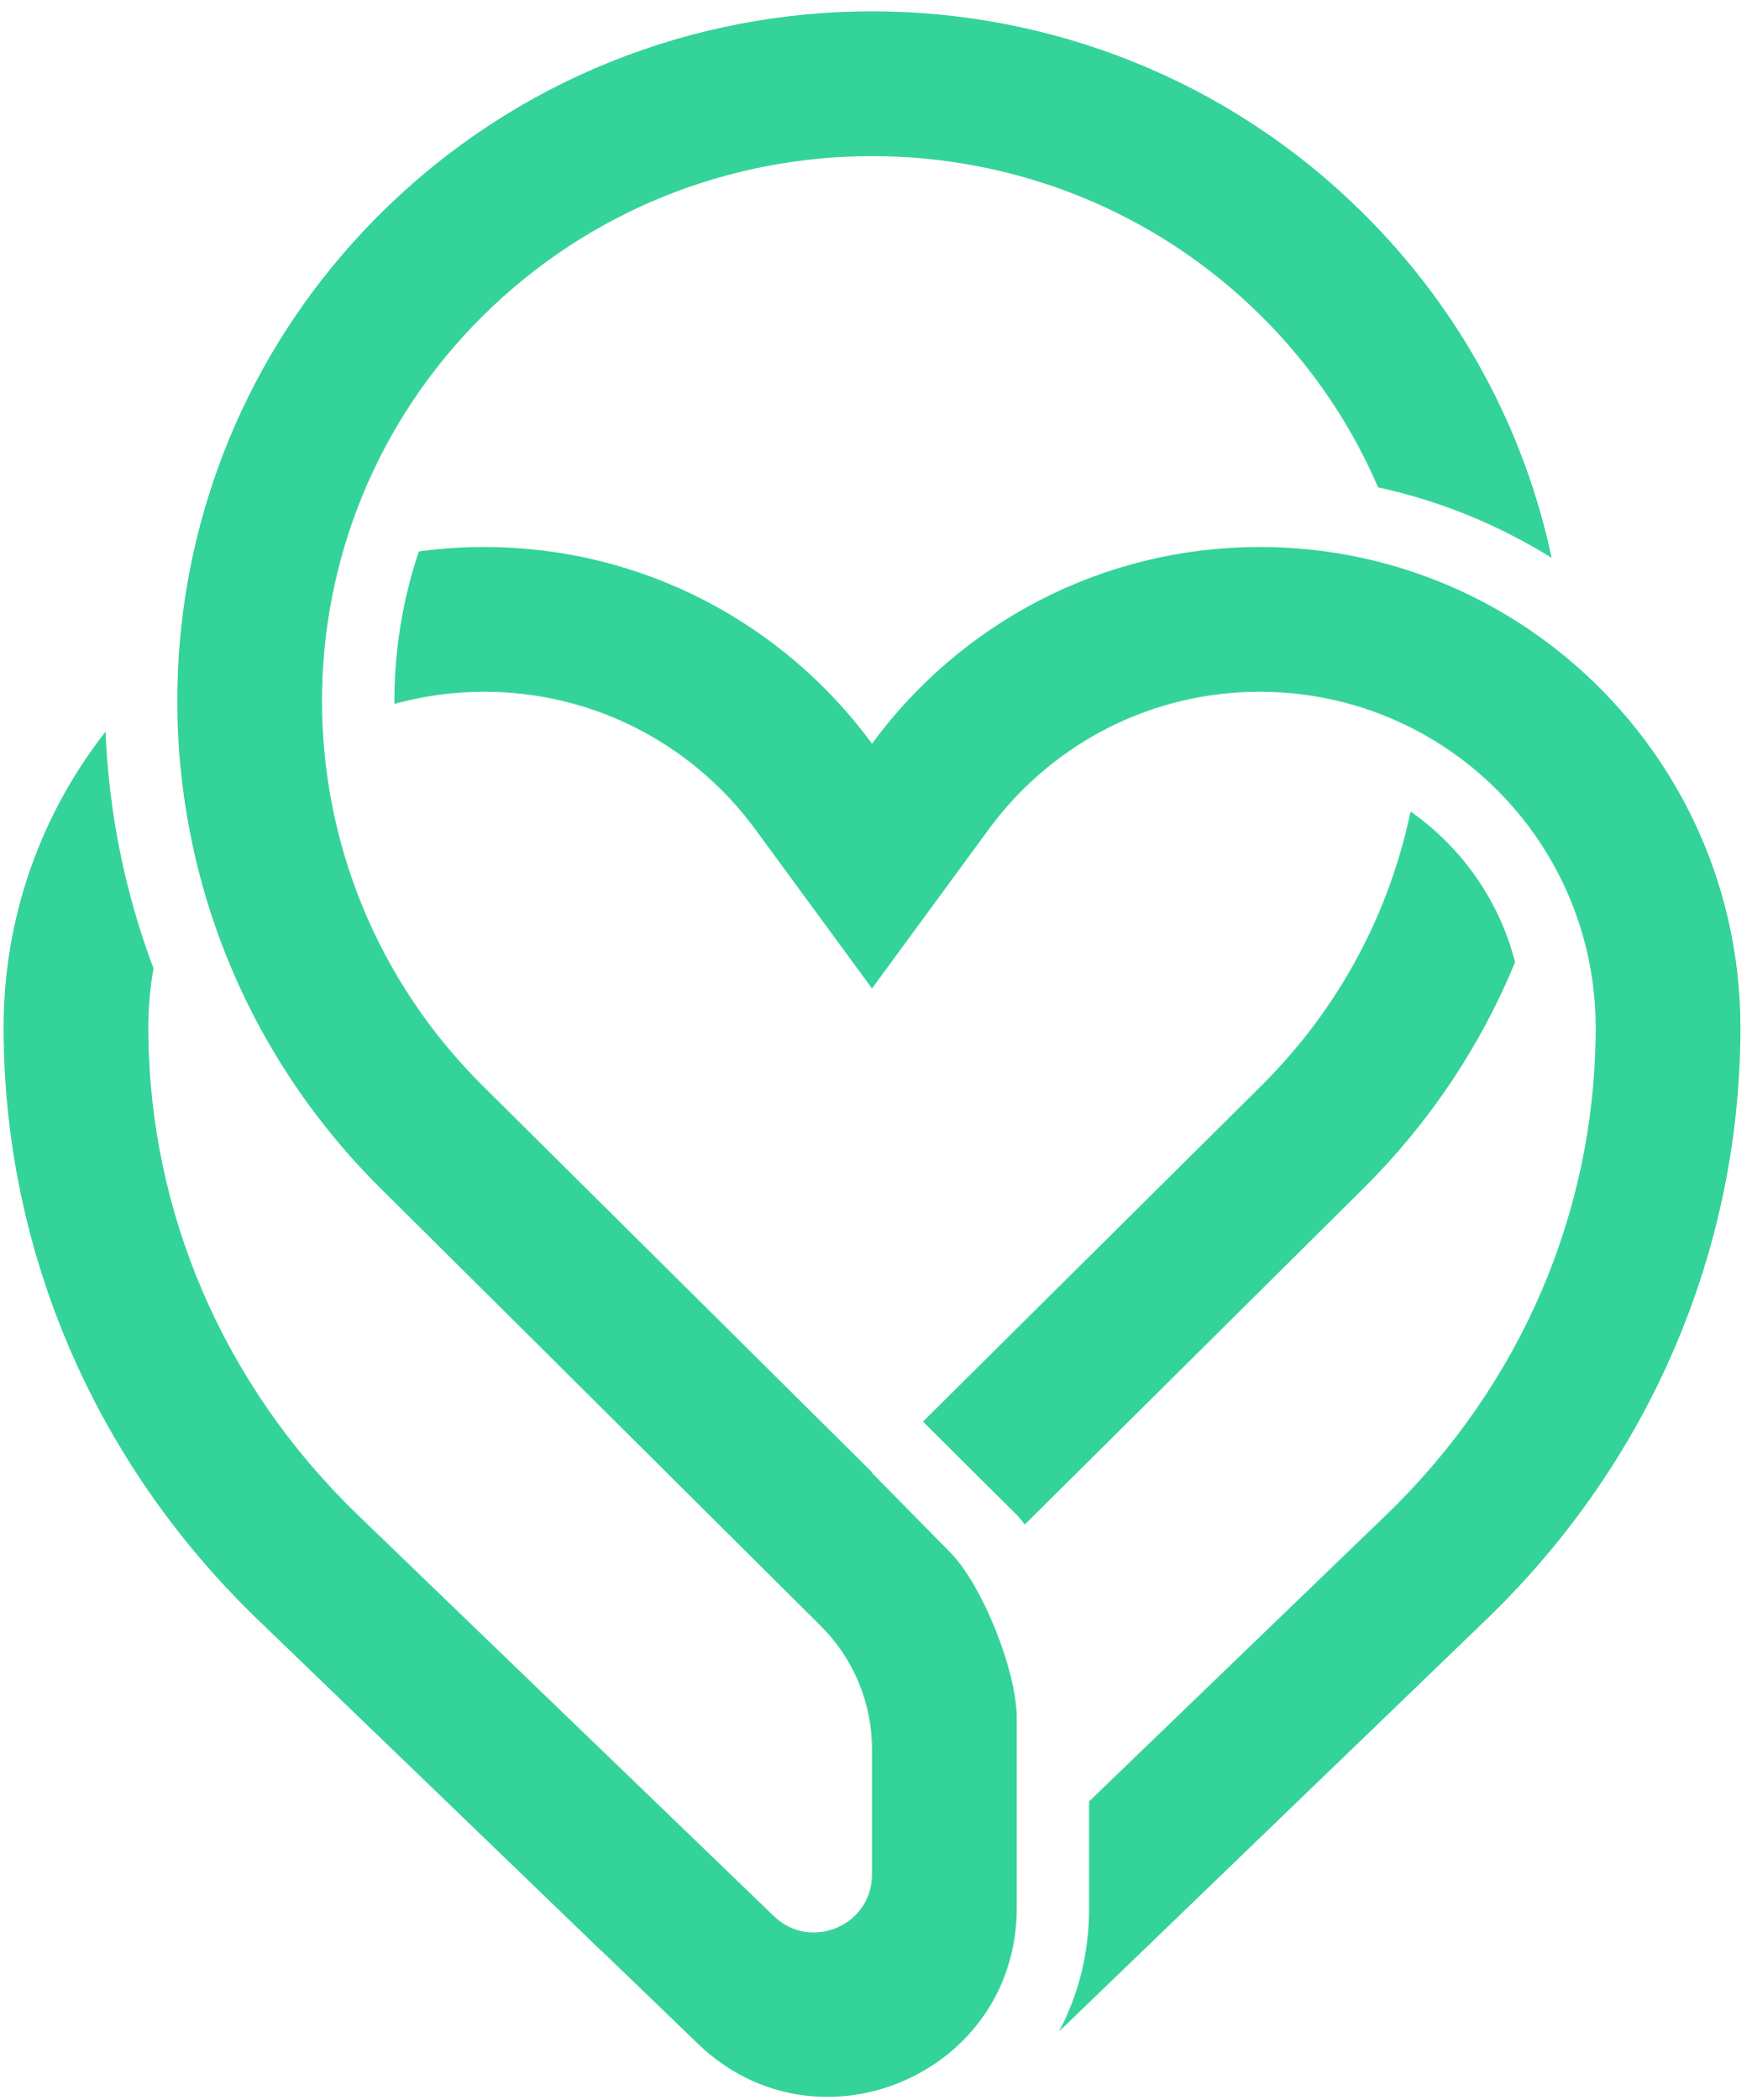
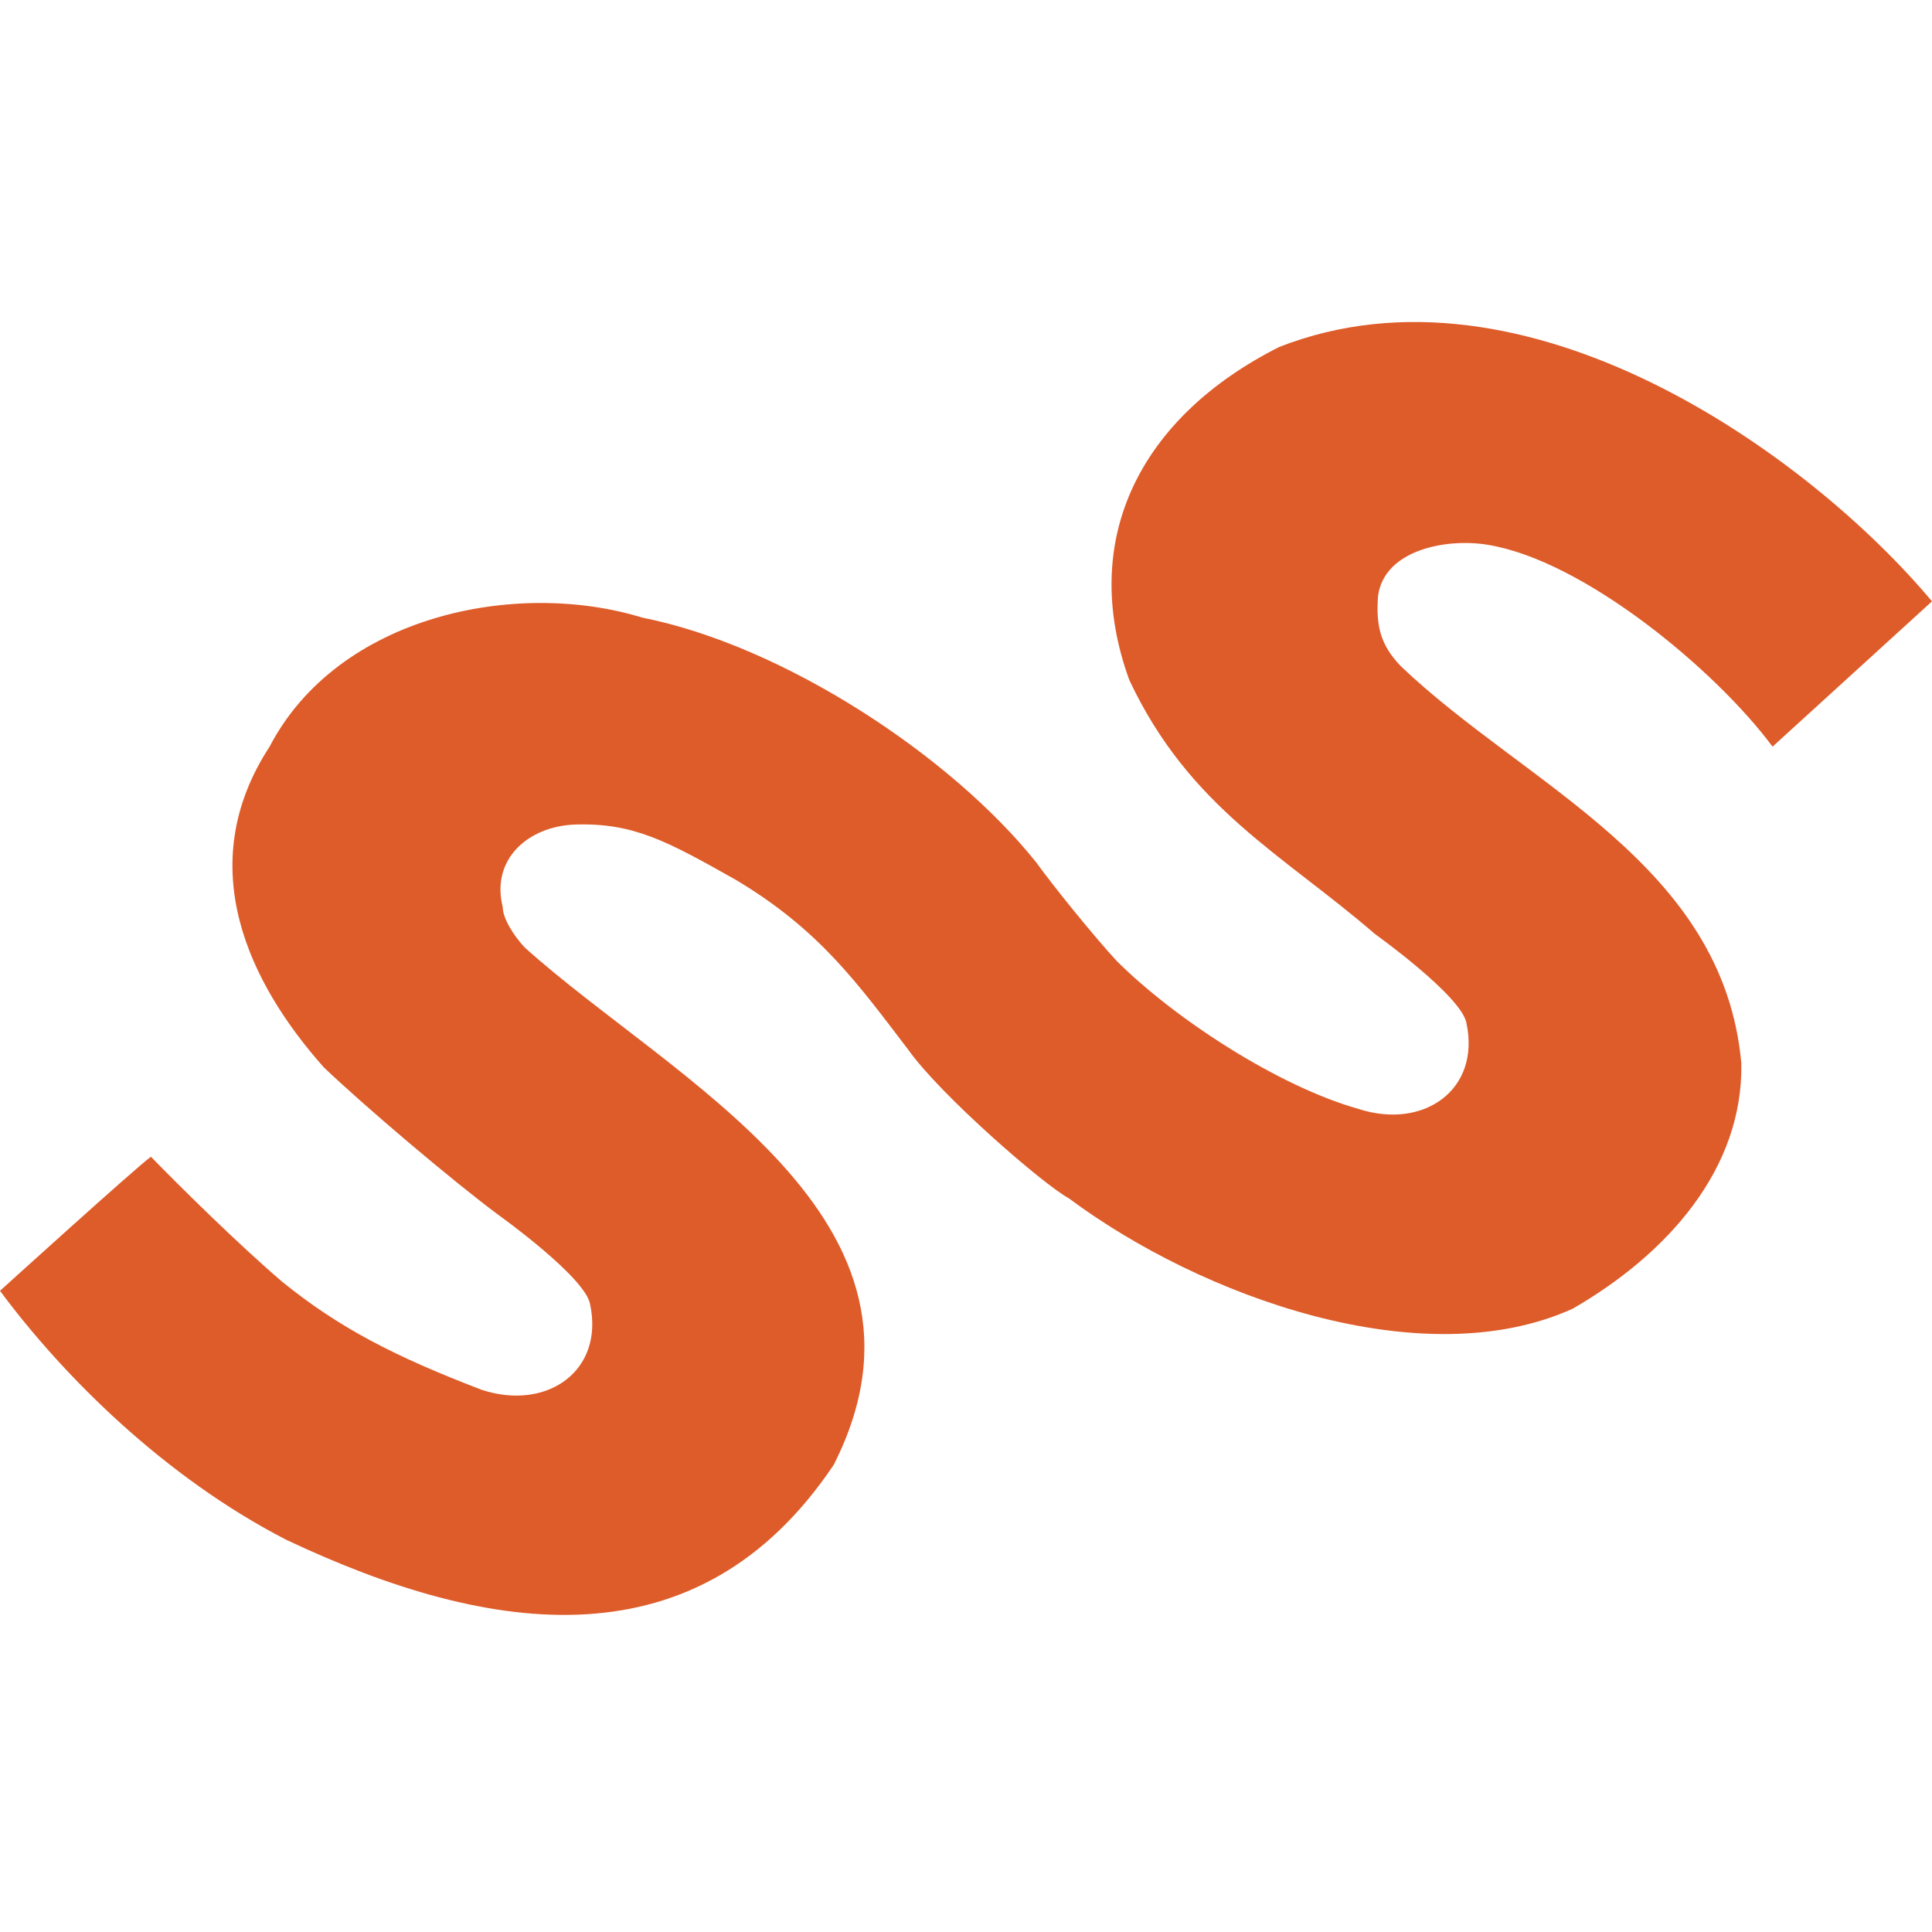
- <svg xmlns="http://www.w3.org/2000/svg" width="121" height="145" viewBox="0 0 121 145" fill="none">
-   <path d="M60.247 0.782C72.531 0.782 84.815 5.434 94.188 14.735C101.013 21.508 105.349 29.813 107.205 38.535C103.57 36.272 99.528 34.602 95.213 33.662C93.367 29.366 90.678 25.34 87.144 21.832C79.721 14.466 69.984 10.782 60.247 10.782C50.51 10.782 40.772 14.465 33.349 21.831C18.546 36.523 18.546 60.31 33.349 75.001L60.247 101.693V101.747L65.608 107.19C67.873 109.442 70.247 115.452 70.247 118.646V131.817C70.246 143.281 56.485 149.133 48.228 141.18L41.568 134.765L41.55 134.761L17.82 111.887C6.287 100.771 0.431 86.253 0.25 71.684L0.247 70.991C0.247 63.275 2.878 56.174 7.292 50.536C7.517 56.092 8.619 61.62 10.606 66.894C10.369 68.224 10.247 69.593 10.247 70.991L10.251 71.591C10.406 83.529 15.197 95.469 24.76 104.687L53.47 132.361C56.011 134.809 60.247 133.009 60.247 129.481V120.824C60.247 117.63 58.973 114.567 56.709 112.315L37.719 93.429C37.7 93.41 37.681 93.389 37.662 93.369L26.305 82.099C19.912 75.754 15.7 68.065 13.668 59.949L13.481 59.169C13.474 59.141 13.468 59.113 13.461 59.084C13.411 58.866 13.363 58.647 13.316 58.428C13.3 58.354 13.284 58.28 13.268 58.206C13.112 57.465 12.974 56.721 12.854 55.974C12.839 55.882 12.823 55.79 12.809 55.698C12.78 55.51 12.753 55.323 12.726 55.135C12.703 54.974 12.681 54.814 12.66 54.653C12.637 54.484 12.615 54.314 12.594 54.145C12.574 53.982 12.558 53.819 12.54 53.656C12.507 53.363 12.477 53.069 12.45 52.776C12.434 52.601 12.416 52.426 12.402 52.251C12.387 52.066 12.375 51.882 12.362 51.698C12.35 51.522 12.339 51.346 12.329 51.17C12.32 51.031 12.312 50.892 12.305 50.752C12.294 50.523 12.285 50.294 12.277 50.064C12.273 49.965 12.269 49.865 12.266 49.766C12.257 49.429 12.251 49.092 12.248 48.755C12.248 48.67 12.249 48.585 12.248 48.499C12.248 48.229 12.249 47.959 12.253 47.688C12.255 47.596 12.256 47.504 12.258 47.413C12.264 47.164 12.272 46.915 12.281 46.666C12.285 46.554 12.287 46.441 12.293 46.329C12.307 46.004 12.324 45.679 12.345 45.354L12.346 45.353C13.054 34.393 17.561 23.628 25.87 15.171L26.305 14.734C35.678 5.433 47.962 0.782 60.247 0.782Z" fill="#34D399" />
-   <path d="M87.039 37.783C90.834 37.783 94.48 38.421 97.877 39.593C97.893 39.599 97.908 39.604 97.923 39.609C98.662 39.865 99.39 40.147 100.104 40.453C100.119 40.459 100.135 40.467 100.15 40.473C101.105 40.884 102.038 41.337 102.944 41.833C102.975 41.849 103.006 41.867 103.037 41.884C103.924 42.373 104.786 42.9 105.622 43.465C105.696 43.516 105.769 43.568 105.843 43.619C106.313 43.942 106.775 44.278 107.227 44.624C107.516 44.846 107.801 45.072 108.083 45.302C115.508 51.392 120.247 60.638 120.247 70.991L120.243 71.684C120.062 86.253 114.206 100.771 102.673 111.887L73.164 140.332C74.479 137.866 75.246 134.998 75.247 131.817V124.434L95.733 104.687C105.296 95.469 110.087 83.529 110.243 71.591L110.247 70.991C110.247 66.672 109.065 62.629 107.01 59.166V59.167C105.292 56.271 102.962 53.779 100.198 51.873C100.182 51.861 100.165 51.85 100.149 51.839C99.514 51.404 98.856 50.998 98.178 50.627C94.871 48.814 91.076 47.783 87.039 47.783L86.322 47.794C78.937 48.017 72.419 51.684 68.31 57.286L60.247 68.278L52.183 57.286C48.075 51.684 41.556 48.017 34.171 47.794L33.455 47.783C31.305 47.783 29.224 48.076 27.248 48.623C27.226 45.063 27.789 41.501 28.937 38.089C30.414 37.888 31.922 37.783 33.455 37.783C44.455 37.783 54.204 43.133 60.247 51.371C66.29 43.133 76.039 37.783 87.039 37.783Z" fill="#34D399" />
-   <path d="M97.457 56.057C100.975 58.517 103.585 62.188 104.679 66.465C102.336 72.153 98.84 77.483 94.188 82.1L70.801 105.308C70.636 105.079 70.443 104.838 70.235 104.63L63.768 98.199L87.144 75.002C92.575 69.613 96.01 62.997 97.457 56.057Z" fill="#34D399" />
+ <svg xmlns="http://www.w3.org/2000/svg" width="360" height="360" viewBox="0 0 360 360" fill="none">
+   <path d="M52.559 238.816C44.53 231.95 33.824 221.4 28.122 215.543C25.407 217.482 0 240.523 0 240.523C11.753 256.387 30.643 275.239 53.335 286.914C91.697 305.067 130.214 310.42 155.35 272.95C178.584 227.102 125.288 201.346 97.787 176.56C95.731 174.388 93.675 171.129 93.675 168.996C91.464 160.23 98.252 153.946 107.251 153.635C118.112 153.325 124.319 156.739 137.119 163.953C152.712 173.263 159.733 183.154 169.275 195.644C175.21 204.022 194.371 220.702 199.181 223.3C223.812 241.648 265.045 256.542 293.05 243.859C310.854 233.579 324.857 217.676 324.469 198.088C321.095 160.967 284.4 146.421 261.088 124.195C257.015 120.044 256.395 116.243 256.783 111.006C257.985 102.395 269.583 100.262 277.147 101.503C295.106 104.374 319.776 124.932 330.288 139.128L360 112.054C336.882 84.436 284.129 46.733 238.358 64.654C212.369 77.764 200.927 100.572 210.43 126.716C221.679 150.61 238.979 159.144 256.201 174.038C256.201 174.038 272.492 185.675 273.268 190.718C275.867 203.091 265.239 210.578 253.098 206.621C238.164 202.393 218.925 189.864 208.103 179.081C204.03 174.698 196.543 165.466 193.052 160.656C177.304 140.952 146.195 120.355 119.664 115.079C96.158 107.865 62.993 114.691 50.232 139.128C35.686 161.432 46.508 183.309 60.317 198.863C68.036 206.233 84.327 220.042 92.9 226.403C92.9 226.403 109.191 238.04 109.967 243.083C112.565 255.456 101.937 262.943 89.796 258.986C73.466 252.741 63.071 247.35 52.559 238.816Z" fill="#DE5C2A" />
</svg>
